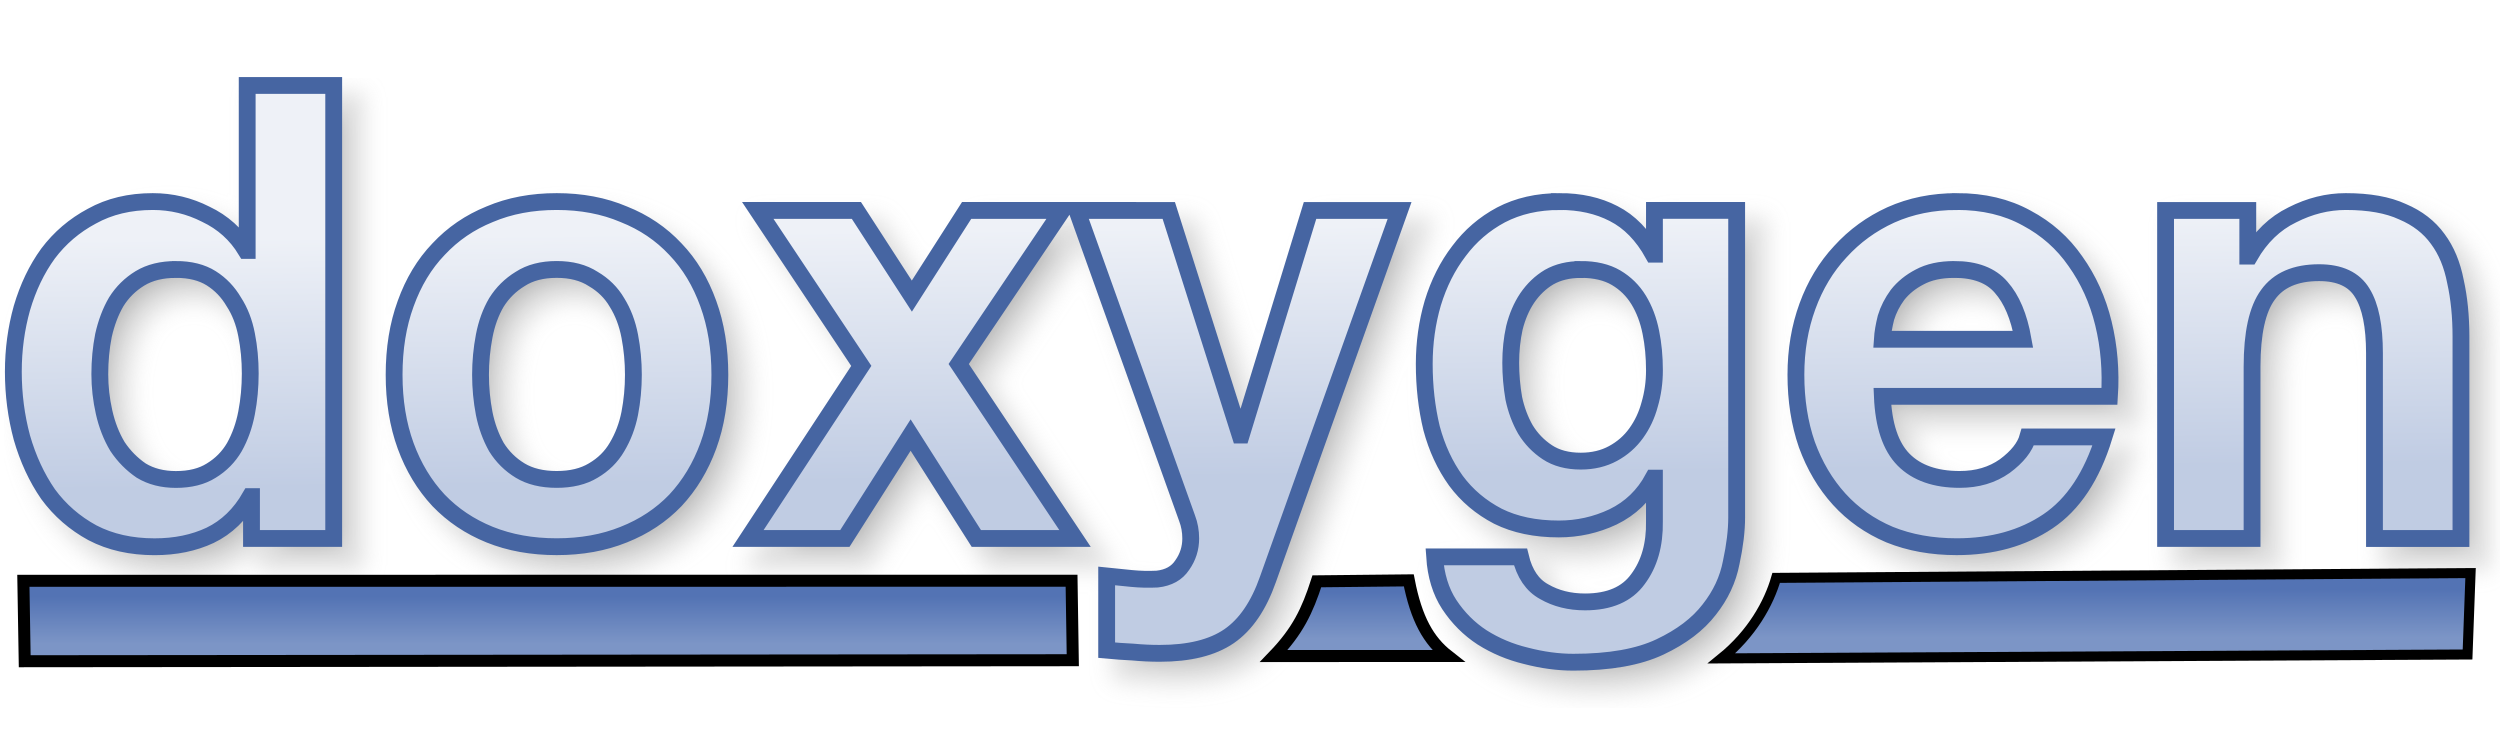
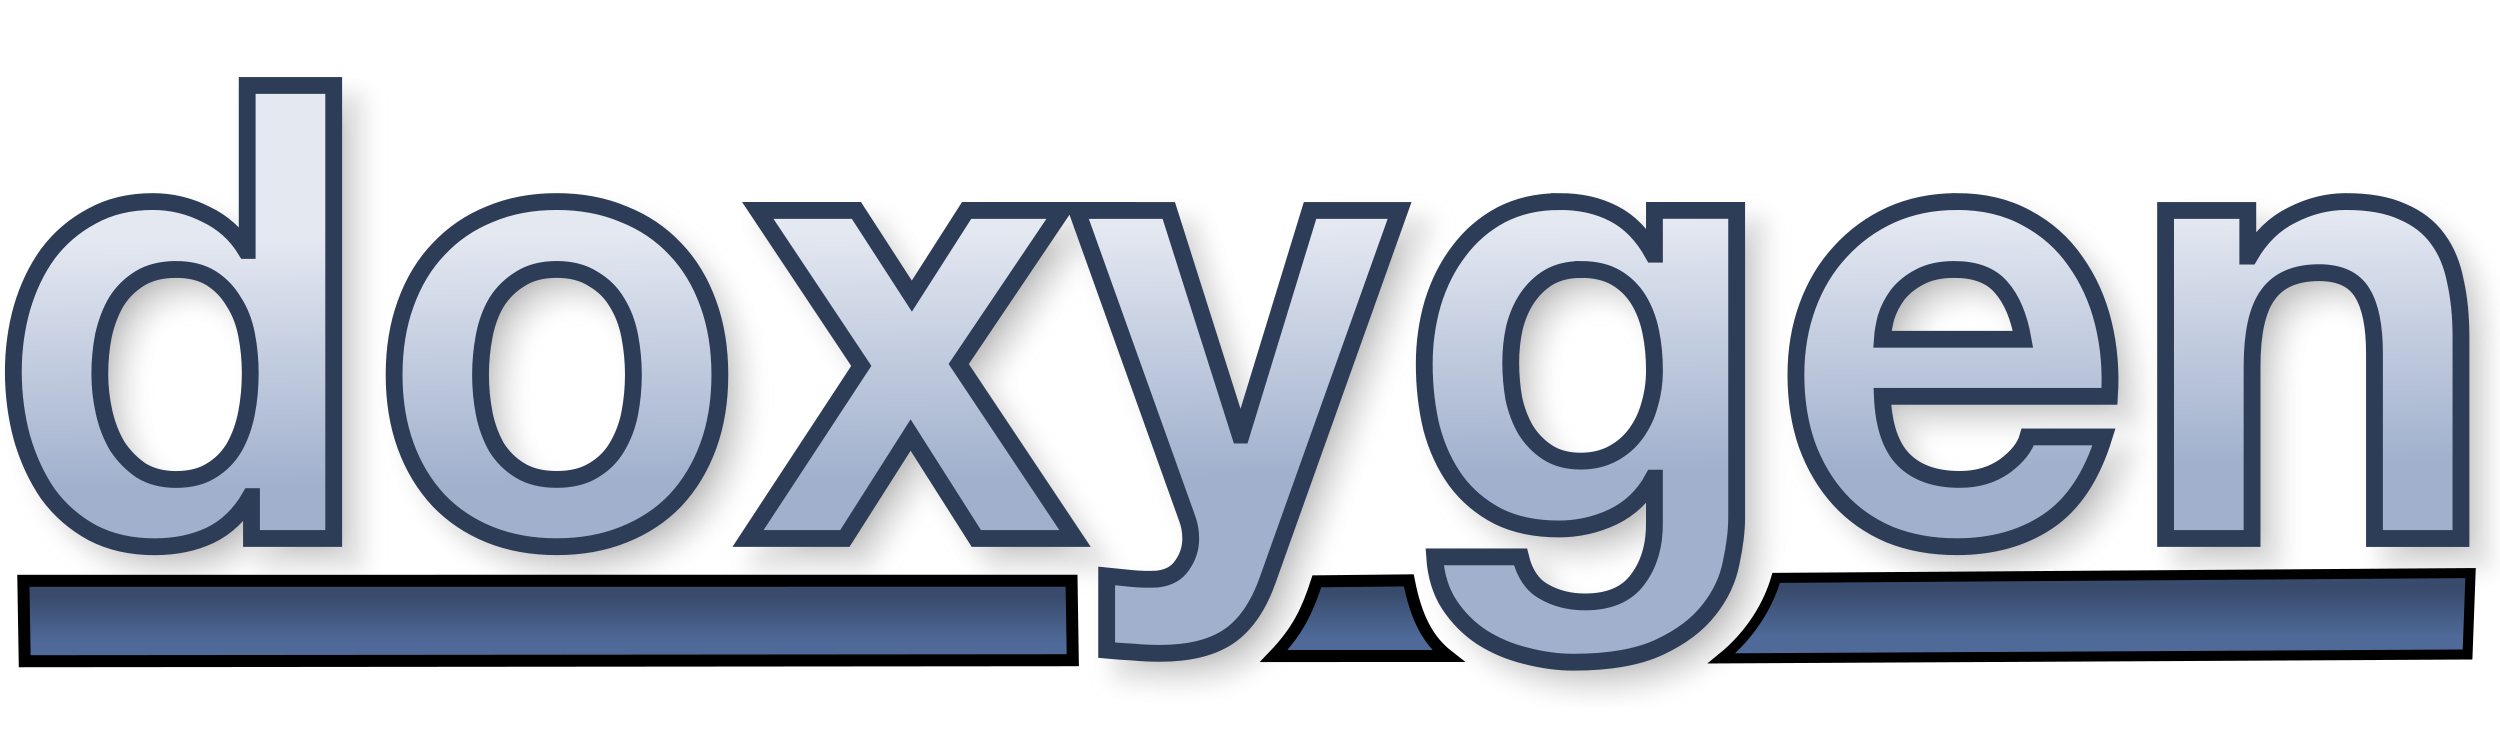
<svg xmlns="http://www.w3.org/2000/svg" xmlns:xlink="http://www.w3.org/1999/xlink" version="1.1" viewBox="0 0 104 31">
  <defs>
    <linearGradient id="a">
-       <stop stop-color="#5373B4" offset="0" />
-       <stop stop-color="#7C95C6" offset="1" />
+       <stop stop-color="#384B6C" offset="0" />
+       <stop stop-color="#4F6A99" offset="1" />
    </linearGradient>
    <linearGradient id="d" x1="31.474" x2="31.474" y1="24.821" y2="26.773" gradientUnits="userSpaceOnUse" xlink:href="#a" />
    <linearGradient id="c" x1="31.474" x2="31.474" y1="24.821" y2="26.773" gradientTransform="matrix(.6816 0 0 1.0248 72.391 -.91809)" gradientUnits="userSpaceOnUse" xlink:href="#a" />
    <linearGradient id="b" x1="56.295" x2="56.295" y1="24.622" y2="26.574" gradientUnits="userSpaceOnUse" xlink:href="#a" />
    <linearGradient id="e" x1="49.067" x2="48.956" y1="19.719" y2="9.523" gradientTransform="matrix(.97968 0 0 1.0207 -.25579 -.25579)" gradientUnits="userSpaceOnUse">
-       <stop stop-color="#C0CCE3" offset="0" />
-       <stop stop-color="#EEF1F7" offset="1" />
+       <stop stop-color="#A0B0CD" offset="0" />
+       <stop stop-color="#E4E8F1" offset="1" />
    </linearGradient>
    <filter id="f" x="-.011" y="-.045" width="1.021" height="1.091" color-interpolation-filters="sRGB">
      <feGaussianBlur stdDeviation="0.453" />
    </filter>
  </defs>
  <g>
    <path transform="translate(-2.5759 -27.848)" d="m13.609 32.203v6.863h-0.051c-0.405-0.669-0.963-1.171-1.672-1.506-0.692-0.352-1.428-0.527-2.205-0.527-0.963 0-1.807 0.203-2.533 0.607-0.726 0.387-1.334 0.906-1.824 1.557-0.473 0.651-0.835 1.409-1.088 2.272-0.236 0.845-0.355 1.724-0.355 2.639 0 0.95 0.119 1.864 0.355 2.744 0.253 0.88 0.615 1.663 1.088 2.35 0.49 0.669 1.107 1.207 1.85 1.611 0.743 0.387 1.604 0.58 2.584 0.58 0.861 0 1.631-0.158 2.307-0.475 0.692-0.334 1.25-0.872 1.672-1.611h0.051v1.742h3.42v-18.846zm12.875 4.83c-1.03 0-1.96 0.175-2.787 0.527-0.828 0.334-1.536 0.82-2.127 1.453-0.591 0.616-1.048 1.372-1.369 2.269-0.321 0.88-0.48 1.866-0.48 2.957s0.16 2.075 0.48 2.955c0.321 0.88 0.778 1.636 1.369 2.269 0.591 0.616 1.299 1.091 2.127 1.426 0.828 0.334 1.757 0.502 2.787 0.502 1.03 0 1.96-0.168 2.787-0.502 0.844-0.334 1.561-0.81 2.152-1.426 0.591-0.633 1.048-1.39 1.369-2.269 0.321-0.88 0.48-1.864 0.48-2.955s-0.16-2.077-0.48-2.957c-0.321-0.897-0.778-1.654-1.369-2.269-0.591-0.633-1.308-1.119-2.152-1.453-0.828-0.352-1.757-0.527-2.787-0.527zm41.715 0c-0.912 0-1.722 0.185-2.432 0.555-0.692 0.37-1.275 0.87-1.748 1.504-0.473 0.616-0.837 1.337-1.09 2.164-0.236 0.809-0.354 1.655-0.354 2.535 0 0.933 0.1 1.821 0.303 2.666 0.22 0.827 0.558 1.556 1.014 2.189 0.456 0.616 1.039 1.109 1.748 1.478 0.709 0.352 1.554 0.529 2.533 0.529 0.794 0 1.545-0.168 2.254-0.502 0.726-0.352 1.283-0.89 1.672-1.611h0.051v1.795c0.017 0.968-0.211 1.769-0.684 2.402-0.456 0.633-1.19 0.951-2.203 0.951-0.642 0-1.208-0.142-1.697-0.424-0.49-0.264-0.819-0.747-0.988-1.451h-3.572c0.051 0.774 0.253 1.435 0.607 1.98 0.372 0.563 0.829 1.019 1.369 1.371 0.557 0.352 1.166 0.607 1.824 0.766 0.676 0.176 1.333 0.266 1.975 0.266 1.503 0 2.703-0.212 3.598-0.635 0.895-0.422 1.58-0.941 2.053-1.557 0.473-0.598 0.777-1.249 0.912-1.953 0.152-0.704 0.227-1.329 0.227-1.875v-12.775h-3.42v1.822h-0.051c-0.439-0.792-0.988-1.355-1.647-1.69-0.642-0.334-1.393-0.502-2.254-0.502zm16.523 0c-0.996 0-1.909 0.185-2.736 0.555-0.811 0.37-1.512 0.88-2.103 1.531-0.591 0.633-1.046 1.39-1.367 2.269s-0.48 1.831-0.48 2.852c0 1.056 0.151 2.022 0.455 2.902 0.321 0.88 0.768 1.636 1.342 2.269 0.574 0.633 1.276 1.127 2.103 1.478 0.828 0.334 1.757 0.502 2.787 0.502 1.486 0 2.752-0.353 3.799-1.057 1.047-0.704 1.825-1.873 2.332-3.51h-3.168c-0.118 0.422-0.439 0.828-0.963 1.215-0.524 0.37-1.147 0.553-1.873 0.553-1.013 0-1.792-0.273-2.332-0.818-0.54-0.545-0.836-1.425-0.887-2.639h9.449c0.068-1.056-0.016-2.067-0.252-3.035-0.236-0.968-0.626-1.829-1.166-2.586-0.524-0.757-1.2-1.355-2.027-1.795-0.828-0.458-1.797-0.688-2.912-0.688zm16.189 0c-0.76 0-1.502 0.185-2.228 0.555-0.726 0.352-1.317 0.923-1.773 1.715h-0.076v-1.9h-3.42v13.646h3.598v-7.152c0-1.39 0.219-2.384 0.658-2.982 0.439-0.616 1.149-0.924 2.129-0.924 0.861 0 1.461 0.281 1.799 0.844 0.338 0.545 0.506 1.382 0.506 2.508v7.707h3.598v-8.393c0-0.845-0.076-1.611-0.229-2.297-0.135-0.704-0.38-1.292-0.734-1.768-0.355-0.493-0.844-0.873-1.469-1.137-0.608-0.282-1.395-0.422-2.357-0.422zm-66.063 0.369 4.307 6.467-4.713 7.18h4.029l2.736-4.303 2.734 4.303h4.106l-4.84-7.258 4.307-6.389h-3.977l-2.279 3.564-2.307-3.564zm13.275 0 4.584 12.803c0.101 0.264 0.152 0.545 0.152 0.844 0 0.405-0.117 0.775-0.354 1.109-0.22 0.334-0.566 0.527-1.039 0.58-0.355 0.018-0.71 0.01-1.065-0.025-0.355-0.035-0.701-0.07-1.039-0.105v3.088c0.372 0.035 0.735 0.061 1.09 0.078 0.372 0.035 0.744 0.053 1.115 0.053 1.233 0 2.194-0.238 2.887-0.713 0.692-0.475 1.233-1.266 1.621-2.375l5.473-15.336h-3.725l-2.861 9.344h-0.051l-2.965-9.344zm-37.48 2.455c0.591 0 1.082 0.123 1.471 0.369 0.388 0.246 0.699 0.572 0.936 0.977 0.253 0.387 0.432 0.845 0.533 1.373 0.101 0.51 0.152 1.048 0.152 1.611 0 0.563-0.051 1.107-0.152 1.635-0.101 0.528-0.271 1.004-0.508 1.426-0.236 0.405-0.556 0.73-0.961 0.977-0.388 0.246-0.88 0.369-1.471 0.369-0.557 0-1.038-0.123-1.443-0.369-0.388-0.264-0.718-0.597-0.988-1.002-0.253-0.422-0.438-0.898-0.557-1.426s-0.178-1.056-0.178-1.584c-1e-7 -0.563 0.051-1.099 0.152-1.609 0.118-0.528 0.295-0.996 0.531-1.4 0.253-0.405 0.583-0.73 0.988-0.977 0.405-0.246 0.903-0.369 1.494-0.369zm15.84 0c0.608 0 1.114 0.133 1.52 0.396 0.422 0.246 0.752 0.572 0.988 0.977 0.253 0.405 0.43 0.871 0.531 1.398 0.101 0.528 0.152 1.066 0.152 1.611 0 0.545-0.051 1.081-0.152 1.609-0.101 0.51-0.278 0.976-0.531 1.398-0.236 0.405-0.566 0.73-0.988 0.977-0.405 0.246-0.912 0.369-1.52 0.369-0.608 0-1.114-0.123-1.52-0.369s-0.735-0.572-0.988-0.977c-0.236-0.422-0.406-0.888-0.508-1.398-0.101-0.528-0.152-1.064-0.152-1.609 0-0.545 0.051-1.083 0.152-1.611 0.101-0.528 0.271-0.994 0.508-1.398 0.253-0.405 0.583-0.73 0.988-0.977 0.405-0.264 0.912-0.396 1.52-0.396zm42.602 0c0.591 0 1.08 0.115 1.469 0.344 0.388 0.229 0.701 0.537 0.938 0.924 0.236 0.387 0.406 0.835 0.508 1.346 0.101 0.493 0.15 1.021 0.15 1.584 0 0.493-0.066 0.968-0.201 1.426-0.118 0.44-0.305 0.836-0.559 1.188-0.253 0.352-0.574 0.633-0.963 0.844-0.388 0.211-0.835 0.318-1.342 0.318-0.557 0-1.021-0.125-1.393-0.371-0.372-0.246-0.676-0.562-0.912-0.949-0.22-0.387-0.381-0.818-0.482-1.293-0.084-0.493-0.127-0.986-0.127-1.478 0-0.51 0.051-0.994 0.152-1.451 0.118-0.475 0.297-0.89 0.533-1.242 0.253-0.37 0.557-0.66 0.912-0.871 0.372-0.211 0.81-0.316 1.316-0.316zm15.535 0c0.878 0 1.529 0.248 1.951 0.74 0.439 0.493 0.743 1.214 0.912 2.164h-5.854c0.017-0.264 0.068-0.564 0.152-0.898 0.101-0.334 0.263-0.65 0.482-0.949 0.236-0.299 0.541-0.547 0.912-0.74 0.388-0.211 0.869-0.316 1.443-0.316z" filter="url(#f)" opacity=".3" stroke="#969696" xlink:href="#path141" />
    <path d="m0.972 24.161 43.605-0.002 0.051 3.306-43.6 0.042z" fill="url(#d)" stroke="#000" stroke-width=".5" />
-     <path d="m10.283 3.555v6.863h-0.051c-0.405-0.669-0.963-1.171-1.672-1.506-0.692-0.352-1.428-0.527-2.205-0.527-0.963 0-1.807 0.203-2.533 0.607-0.726 0.387-1.334 0.906-1.824 1.557-0.473 0.651-0.835 1.409-1.088 2.272-0.236 0.845-0.355 1.724-0.355 2.639 0 0.95 0.119 1.864 0.355 2.744 0.253 0.88 0.615 1.663 1.088 2.35 0.49 0.669 1.107 1.207 1.85 1.611 0.743 0.387 1.604 0.58 2.584 0.58 0.861 0 1.631-0.158 2.307-0.475 0.692-0.334 1.25-0.872 1.672-1.611h0.051v1.742h3.42v-18.846zm12.875 4.83c-1.03 0-1.96 0.175-2.787 0.527-0.828 0.334-1.536 0.82-2.127 1.453-0.591 0.616-1.048 1.372-1.369 2.269-0.321 0.88-0.48 1.866-0.48 2.957s0.16 2.075 0.48 2.955c0.321 0.88 0.778 1.636 1.369 2.269 0.591 0.616 1.299 1.091 2.127 1.426 0.828 0.334 1.757 0.502 2.787 0.502 1.03 0 1.96-0.168 2.787-0.502 0.844-0.334 1.561-0.81 2.152-1.426 0.591-0.633 1.048-1.39 1.369-2.269 0.321-0.88 0.48-1.864 0.48-2.955s-0.16-2.077-0.48-2.957c-0.321-0.897-0.778-1.654-1.369-2.269-0.591-0.633-1.308-1.119-2.152-1.453-0.828-0.352-1.757-0.527-2.787-0.527zm41.715 0c-0.912 0-1.722 0.185-2.432 0.555-0.692 0.37-1.275 0.87-1.748 1.504-0.473 0.616-0.837 1.337-1.09 2.164-0.236 0.809-0.354 1.655-0.354 2.535 0 0.933 0.1 1.821 0.303 2.666 0.22 0.827 0.558 1.556 1.014 2.189 0.456 0.616 1.039 1.109 1.748 1.478 0.709 0.352 1.554 0.529 2.533 0.529 0.794 0 1.545-0.168 2.254-0.502 0.726-0.352 1.283-0.89 1.672-1.611h0.051v1.795c0.017 0.968-0.211 1.769-0.684 2.402-0.456 0.633-1.19 0.951-2.203 0.951-0.642 0-1.208-0.142-1.697-0.424-0.49-0.264-0.819-0.747-0.988-1.451h-3.572c0.051 0.774 0.253 1.435 0.607 1.98 0.372 0.563 0.829 1.019 1.369 1.371 0.557 0.352 1.166 0.607 1.824 0.766 0.676 0.176 1.333 0.266 1.975 0.266 1.503 0 2.703-0.212 3.598-0.635 0.895-0.422 1.58-0.941 2.053-1.557 0.473-0.598 0.777-1.249 0.912-1.953 0.152-0.704 0.227-1.329 0.227-1.875v-12.775h-3.42v1.822h-0.051c-0.439-0.792-0.988-1.355-1.647-1.69-0.642-0.334-1.393-0.502-2.254-0.502zm16.523 0c-0.996 0-1.909 0.185-2.736 0.555-0.811 0.37-1.512 0.88-2.103 1.531-0.591 0.633-1.046 1.39-1.367 2.269s-0.48 1.831-0.48 2.852c0 1.056 0.151 2.022 0.455 2.902 0.321 0.88 0.768 1.636 1.342 2.269 0.574 0.633 1.276 1.127 2.103 1.478 0.828 0.334 1.757 0.502 2.787 0.502 1.486 0 2.752-0.353 3.799-1.057 1.047-0.704 1.825-1.873 2.332-3.51h-3.168c-0.118 0.422-0.439 0.828-0.963 1.215-0.524 0.37-1.147 0.553-1.873 0.553-1.013 0-1.792-0.273-2.332-0.818-0.54-0.545-0.836-1.425-0.887-2.639h9.449c0.068-1.056-0.016-2.067-0.252-3.035-0.236-0.968-0.626-1.829-1.166-2.586-0.524-0.757-1.2-1.355-2.027-1.795-0.828-0.458-1.797-0.688-2.912-0.688zm16.189 0c-0.76 0-1.502 0.185-2.228 0.555-0.726 0.352-1.317 0.923-1.773 1.715h-0.076v-1.9h-3.42v13.646h3.598v-7.152c0-1.39 0.219-2.384 0.658-2.982 0.439-0.616 1.149-0.924 2.129-0.924 0.861 0 1.461 0.281 1.799 0.844 0.338 0.545 0.506 1.382 0.506 2.508v7.707h3.598v-8.393c0-0.845-0.076-1.611-0.229-2.297-0.135-0.704-0.38-1.292-0.734-1.768-0.355-0.493-0.844-0.873-1.469-1.137-0.608-0.282-1.395-0.422-2.357-0.422zm-66.062 0.369 4.307 6.467-4.713 7.18h4.029l2.736-4.303 2.734 4.303h4.106l-4.84-7.258 4.307-6.389h-3.977l-2.279 3.564-2.307-3.564zm13.275 0 4.584 12.803c0.101 0.264 0.152 0.545 0.152 0.844 0 0.405-0.117 0.775-0.354 1.109-0.22 0.334-0.566 0.527-1.039 0.58-0.355 0.018-0.71 0.01-1.065-0.025-0.355-0.035-0.701-0.07-1.039-0.105v3.088c0.372 0.035 0.735 0.061 1.09 0.078 0.372 0.035 0.744 0.053 1.115 0.053 1.233 0 2.194-0.238 2.887-0.713 0.692-0.475 1.233-1.266 1.621-2.375l5.473-15.336h-3.725l-2.861 9.344h-0.051l-2.965-9.344zm-37.48 2.455c0.591 0 1.082 0.123 1.471 0.369s0.699 0.572 0.936 0.977c0.253 0.387 0.432 0.845 0.533 1.373 0.101 0.51 0.152 1.048 0.152 1.611 0 0.563-0.051 1.107-0.152 1.635-0.101 0.528-0.271 1.004-0.508 1.426-0.236 0.405-0.556 0.73-0.961 0.977-0.388 0.246-0.88 0.369-1.471 0.369-0.557 0-1.038-0.123-1.443-0.369-0.388-0.264-0.718-0.597-0.988-1.002-0.253-0.422-0.438-0.898-0.557-1.426s-0.178-1.056-0.178-1.584c-1e-7 -0.563 0.051-1.099 0.152-1.609 0.118-0.528 0.295-0.996 0.531-1.4 0.253-0.405 0.583-0.73 0.988-0.977 0.405-0.246 0.903-0.369 1.494-0.369zm15.84 0c0.608 0 1.114 0.133 1.52 0.396 0.422 0.246 0.752 0.572 0.988 0.977 0.253 0.405 0.43 0.871 0.531 1.398 0.101 0.528 0.152 1.066 0.152 1.611 0 0.545-0.051 1.081-0.152 1.609-0.101 0.51-0.278 0.976-0.531 1.398-0.236 0.405-0.566 0.73-0.988 0.977-0.405 0.246-0.912 0.369-1.52 0.369-0.608 0-1.114-0.123-1.52-0.369s-0.735-0.572-0.988-0.977c-0.236-0.422-0.406-0.888-0.508-1.398-0.101-0.528-0.152-1.064-0.152-1.609 0-0.545 0.051-1.083 0.152-1.611 0.101-0.528 0.271-0.994 0.508-1.398 0.253-0.405 0.583-0.73 0.988-0.977 0.405-0.264 0.912-0.396 1.52-0.396zm42.602 0c0.591 0 1.08 0.115 1.469 0.344 0.388 0.229 0.701 0.537 0.938 0.924 0.236 0.387 0.406 0.835 0.508 1.346 0.101 0.493 0.15 1.021 0.15 1.584 0 0.493-0.066 0.968-0.201 1.426-0.118 0.44-0.305 0.836-0.559 1.188-0.253 0.352-0.574 0.633-0.963 0.844-0.388 0.211-0.835 0.318-1.342 0.318-0.557 0-1.021-0.125-1.393-0.371-0.372-0.246-0.676-0.562-0.912-0.949-0.22-0.387-0.381-0.818-0.482-1.293-0.084-0.493-0.127-0.986-0.127-1.478 0-0.51 0.051-0.994 0.152-1.451 0.118-0.475 0.297-0.89 0.533-1.242 0.253-0.37 0.557-0.66 0.912-0.871 0.372-0.211 0.81-0.316 1.316-0.316zm15.535 0c0.878 0 1.529 0.248 1.951 0.74 0.439 0.493 0.743 1.214 0.912 2.164h-5.854c0.017-0.264 0.068-0.564 0.152-0.898 0.101-0.334 0.263-0.65 0.482-0.949 0.236-0.299 0.541-0.547 0.912-0.74 0.388-0.211 0.869-0.316 1.443-0.316z" fill="url(#e)" stroke="#4665A2" stroke-width=".7" />
+     <path d="m10.283 3.555v6.863h-0.051c-0.405-0.669-0.963-1.171-1.672-1.506-0.692-0.352-1.428-0.527-2.205-0.527-0.963 0-1.807 0.203-2.533 0.607-0.726 0.387-1.334 0.906-1.824 1.557-0.473 0.651-0.835 1.409-1.088 2.272-0.236 0.845-0.355 1.724-0.355 2.639 0 0.95 0.119 1.864 0.355 2.744 0.253 0.88 0.615 1.663 1.088 2.35 0.49 0.669 1.107 1.207 1.85 1.611 0.743 0.387 1.604 0.58 2.584 0.58 0.861 0 1.631-0.158 2.307-0.475 0.692-0.334 1.25-0.872 1.672-1.611h0.051v1.742h3.42v-18.846zm12.875 4.83c-1.03 0-1.96 0.175-2.787 0.527-0.828 0.334-1.536 0.82-2.127 1.453-0.591 0.616-1.048 1.372-1.369 2.269-0.321 0.88-0.48 1.866-0.48 2.957s0.16 2.075 0.48 2.955c0.321 0.88 0.778 1.636 1.369 2.269 0.591 0.616 1.299 1.091 2.127 1.426 0.828 0.334 1.757 0.502 2.787 0.502 1.03 0 1.96-0.168 2.787-0.502 0.844-0.334 1.561-0.81 2.152-1.426 0.591-0.633 1.048-1.39 1.369-2.269 0.321-0.88 0.48-1.864 0.48-2.955s-0.16-2.077-0.48-2.957c-0.321-0.897-0.778-1.654-1.369-2.269-0.591-0.633-1.308-1.119-2.152-1.453-0.828-0.352-1.757-0.527-2.787-0.527zm41.715 0c-0.912 0-1.722 0.185-2.432 0.555-0.692 0.37-1.275 0.87-1.748 1.504-0.473 0.616-0.837 1.337-1.09 2.164-0.236 0.809-0.354 1.655-0.354 2.535 0 0.933 0.1 1.821 0.303 2.666 0.22 0.827 0.558 1.556 1.014 2.189 0.456 0.616 1.039 1.109 1.748 1.478 0.709 0.352 1.554 0.529 2.533 0.529 0.794 0 1.545-0.168 2.254-0.502 0.726-0.352 1.283-0.89 1.672-1.611h0.051v1.795c0.017 0.968-0.211 1.769-0.684 2.402-0.456 0.633-1.19 0.951-2.203 0.951-0.642 0-1.208-0.142-1.697-0.424-0.49-0.264-0.819-0.747-0.988-1.451h-3.572c0.051 0.774 0.253 1.435 0.607 1.98 0.372 0.563 0.829 1.019 1.369 1.371 0.557 0.352 1.166 0.607 1.824 0.766 0.676 0.176 1.333 0.266 1.975 0.266 1.503 0 2.703-0.212 3.598-0.635 0.895-0.422 1.58-0.941 2.053-1.557 0.473-0.598 0.777-1.249 0.912-1.953 0.152-0.704 0.227-1.329 0.227-1.875v-12.775h-3.42v1.822h-0.051c-0.439-0.792-0.988-1.355-1.647-1.69-0.642-0.334-1.393-0.502-2.254-0.502zm16.523 0c-0.996 0-1.909 0.185-2.736 0.555-0.811 0.37-1.512 0.88-2.103 1.531-0.591 0.633-1.046 1.39-1.367 2.269s-0.48 1.831-0.48 2.852c0 1.056 0.151 2.022 0.455 2.902 0.321 0.88 0.768 1.636 1.342 2.269 0.574 0.633 1.276 1.127 2.103 1.478 0.828 0.334 1.757 0.502 2.787 0.502 1.486 0 2.752-0.353 3.799-1.057 1.047-0.704 1.825-1.873 2.332-3.51h-3.168c-0.118 0.422-0.439 0.828-0.963 1.215-0.524 0.37-1.147 0.553-1.873 0.553-1.013 0-1.792-0.273-2.332-0.818-0.54-0.545-0.836-1.425-0.887-2.639h9.449c0.068-1.056-0.016-2.067-0.252-3.035-0.236-0.968-0.626-1.829-1.166-2.586-0.524-0.757-1.2-1.355-2.027-1.795-0.828-0.458-1.797-0.688-2.912-0.688zm16.189 0c-0.76 0-1.502 0.185-2.228 0.555-0.726 0.352-1.317 0.923-1.773 1.715h-0.076v-1.9h-3.42v13.646h3.598v-7.152c0-1.39 0.219-2.384 0.658-2.982 0.439-0.616 1.149-0.924 2.129-0.924 0.861 0 1.461 0.281 1.799 0.844 0.338 0.545 0.506 1.382 0.506 2.508v7.707h3.598v-8.393c0-0.845-0.076-1.611-0.229-2.297-0.135-0.704-0.38-1.292-0.734-1.768-0.355-0.493-0.844-0.873-1.469-1.137-0.608-0.282-1.395-0.422-2.357-0.422zm-66.062 0.369 4.307 6.467-4.713 7.18h4.029l2.736-4.303 2.734 4.303h4.106l-4.84-7.258 4.307-6.389h-3.977l-2.279 3.564-2.307-3.564zm13.275 0 4.584 12.803c0.101 0.264 0.152 0.545 0.152 0.844 0 0.405-0.117 0.775-0.354 1.109-0.22 0.334-0.566 0.527-1.039 0.58-0.355 0.018-0.71 0.01-1.065-0.025-0.355-0.035-0.701-0.07-1.039-0.105v3.088c0.372 0.035 0.735 0.061 1.09 0.078 0.372 0.035 0.744 0.053 1.115 0.053 1.233 0 2.194-0.238 2.887-0.713 0.692-0.475 1.233-1.266 1.621-2.375l5.473-15.336h-3.725l-2.861 9.344h-0.051l-2.965-9.344zm-37.48 2.455c0.591 0 1.082 0.123 1.471 0.369s0.699 0.572 0.936 0.977c0.253 0.387 0.432 0.845 0.533 1.373 0.101 0.51 0.152 1.048 0.152 1.611 0 0.563-0.051 1.107-0.152 1.635-0.101 0.528-0.271 1.004-0.508 1.426-0.236 0.405-0.556 0.73-0.961 0.977-0.388 0.246-0.88 0.369-1.471 0.369-0.557 0-1.038-0.123-1.443-0.369-0.388-0.264-0.718-0.597-0.988-1.002-0.253-0.422-0.438-0.898-0.557-1.426s-0.178-1.056-0.178-1.584c-1e-7 -0.563 0.051-1.099 0.152-1.609 0.118-0.528 0.295-0.996 0.531-1.4 0.253-0.405 0.583-0.73 0.988-0.977 0.405-0.246 0.903-0.369 1.494-0.369zm15.84 0c0.608 0 1.114 0.133 1.52 0.396 0.422 0.246 0.752 0.572 0.988 0.977 0.253 0.405 0.43 0.871 0.531 1.398 0.101 0.528 0.152 1.066 0.152 1.611 0 0.545-0.051 1.081-0.152 1.609-0.101 0.51-0.278 0.976-0.531 1.398-0.236 0.405-0.566 0.73-0.988 0.977-0.405 0.246-0.912 0.369-1.52 0.369-0.608 0-1.114-0.123-1.52-0.369s-0.735-0.572-0.988-0.977c-0.236-0.422-0.406-0.888-0.508-1.398-0.101-0.528-0.152-1.064-0.152-1.609 0-0.545 0.051-1.083 0.152-1.611 0.101-0.528 0.271-0.994 0.508-1.398 0.253-0.405 0.583-0.73 0.988-0.977 0.405-0.264 0.912-0.396 1.52-0.396zm42.602 0c0.591 0 1.08 0.115 1.469 0.344 0.388 0.229 0.701 0.537 0.938 0.924 0.236 0.387 0.406 0.835 0.508 1.346 0.101 0.493 0.15 1.021 0.15 1.584 0 0.493-0.066 0.968-0.201 1.426-0.118 0.44-0.305 0.836-0.559 1.188-0.253 0.352-0.574 0.633-0.963 0.844-0.388 0.211-0.835 0.318-1.342 0.318-0.557 0-1.021-0.125-1.393-0.371-0.372-0.246-0.676-0.562-0.912-0.949-0.22-0.387-0.381-0.818-0.482-1.293-0.084-0.493-0.127-0.986-0.127-1.478 0-0.51 0.051-0.994 0.152-1.451 0.118-0.475 0.297-0.89 0.533-1.242 0.253-0.37 0.557-0.66 0.912-0.871 0.372-0.211 0.81-0.316 1.316-0.316zm15.535 0c0.878 0 1.529 0.248 1.951 0.74 0.439 0.493 0.743 1.214 0.912 2.164h-5.854c0.017-0.264 0.068-0.564 0.152-0.898 0.101-0.334 0.263-0.65 0.482-0.949 0.236-0.299 0.541-0.547 0.912-0.74 0.388-0.211 0.869-0.316 1.443-0.316z" fill="url(#e)" stroke="#2D3D57" stroke-width=".7" />
    <path d="m52.988 27.291c0.996-1.036 1.394-1.873 1.793-3.108l3.825-0.04c0.311 1.61 0.824 2.514 1.633 3.147z" fill="url(#b)" stroke="#000" stroke-width=".5" />
    <path d="m73.89 24.04 28.885-0.201-0.125 3.388-31.033 0.162c1.262-1.023 1.966-2.286 2.272-3.349z" fill="url(#c)" stroke="#000" stroke-width=".418" />
  </g>
</svg>
